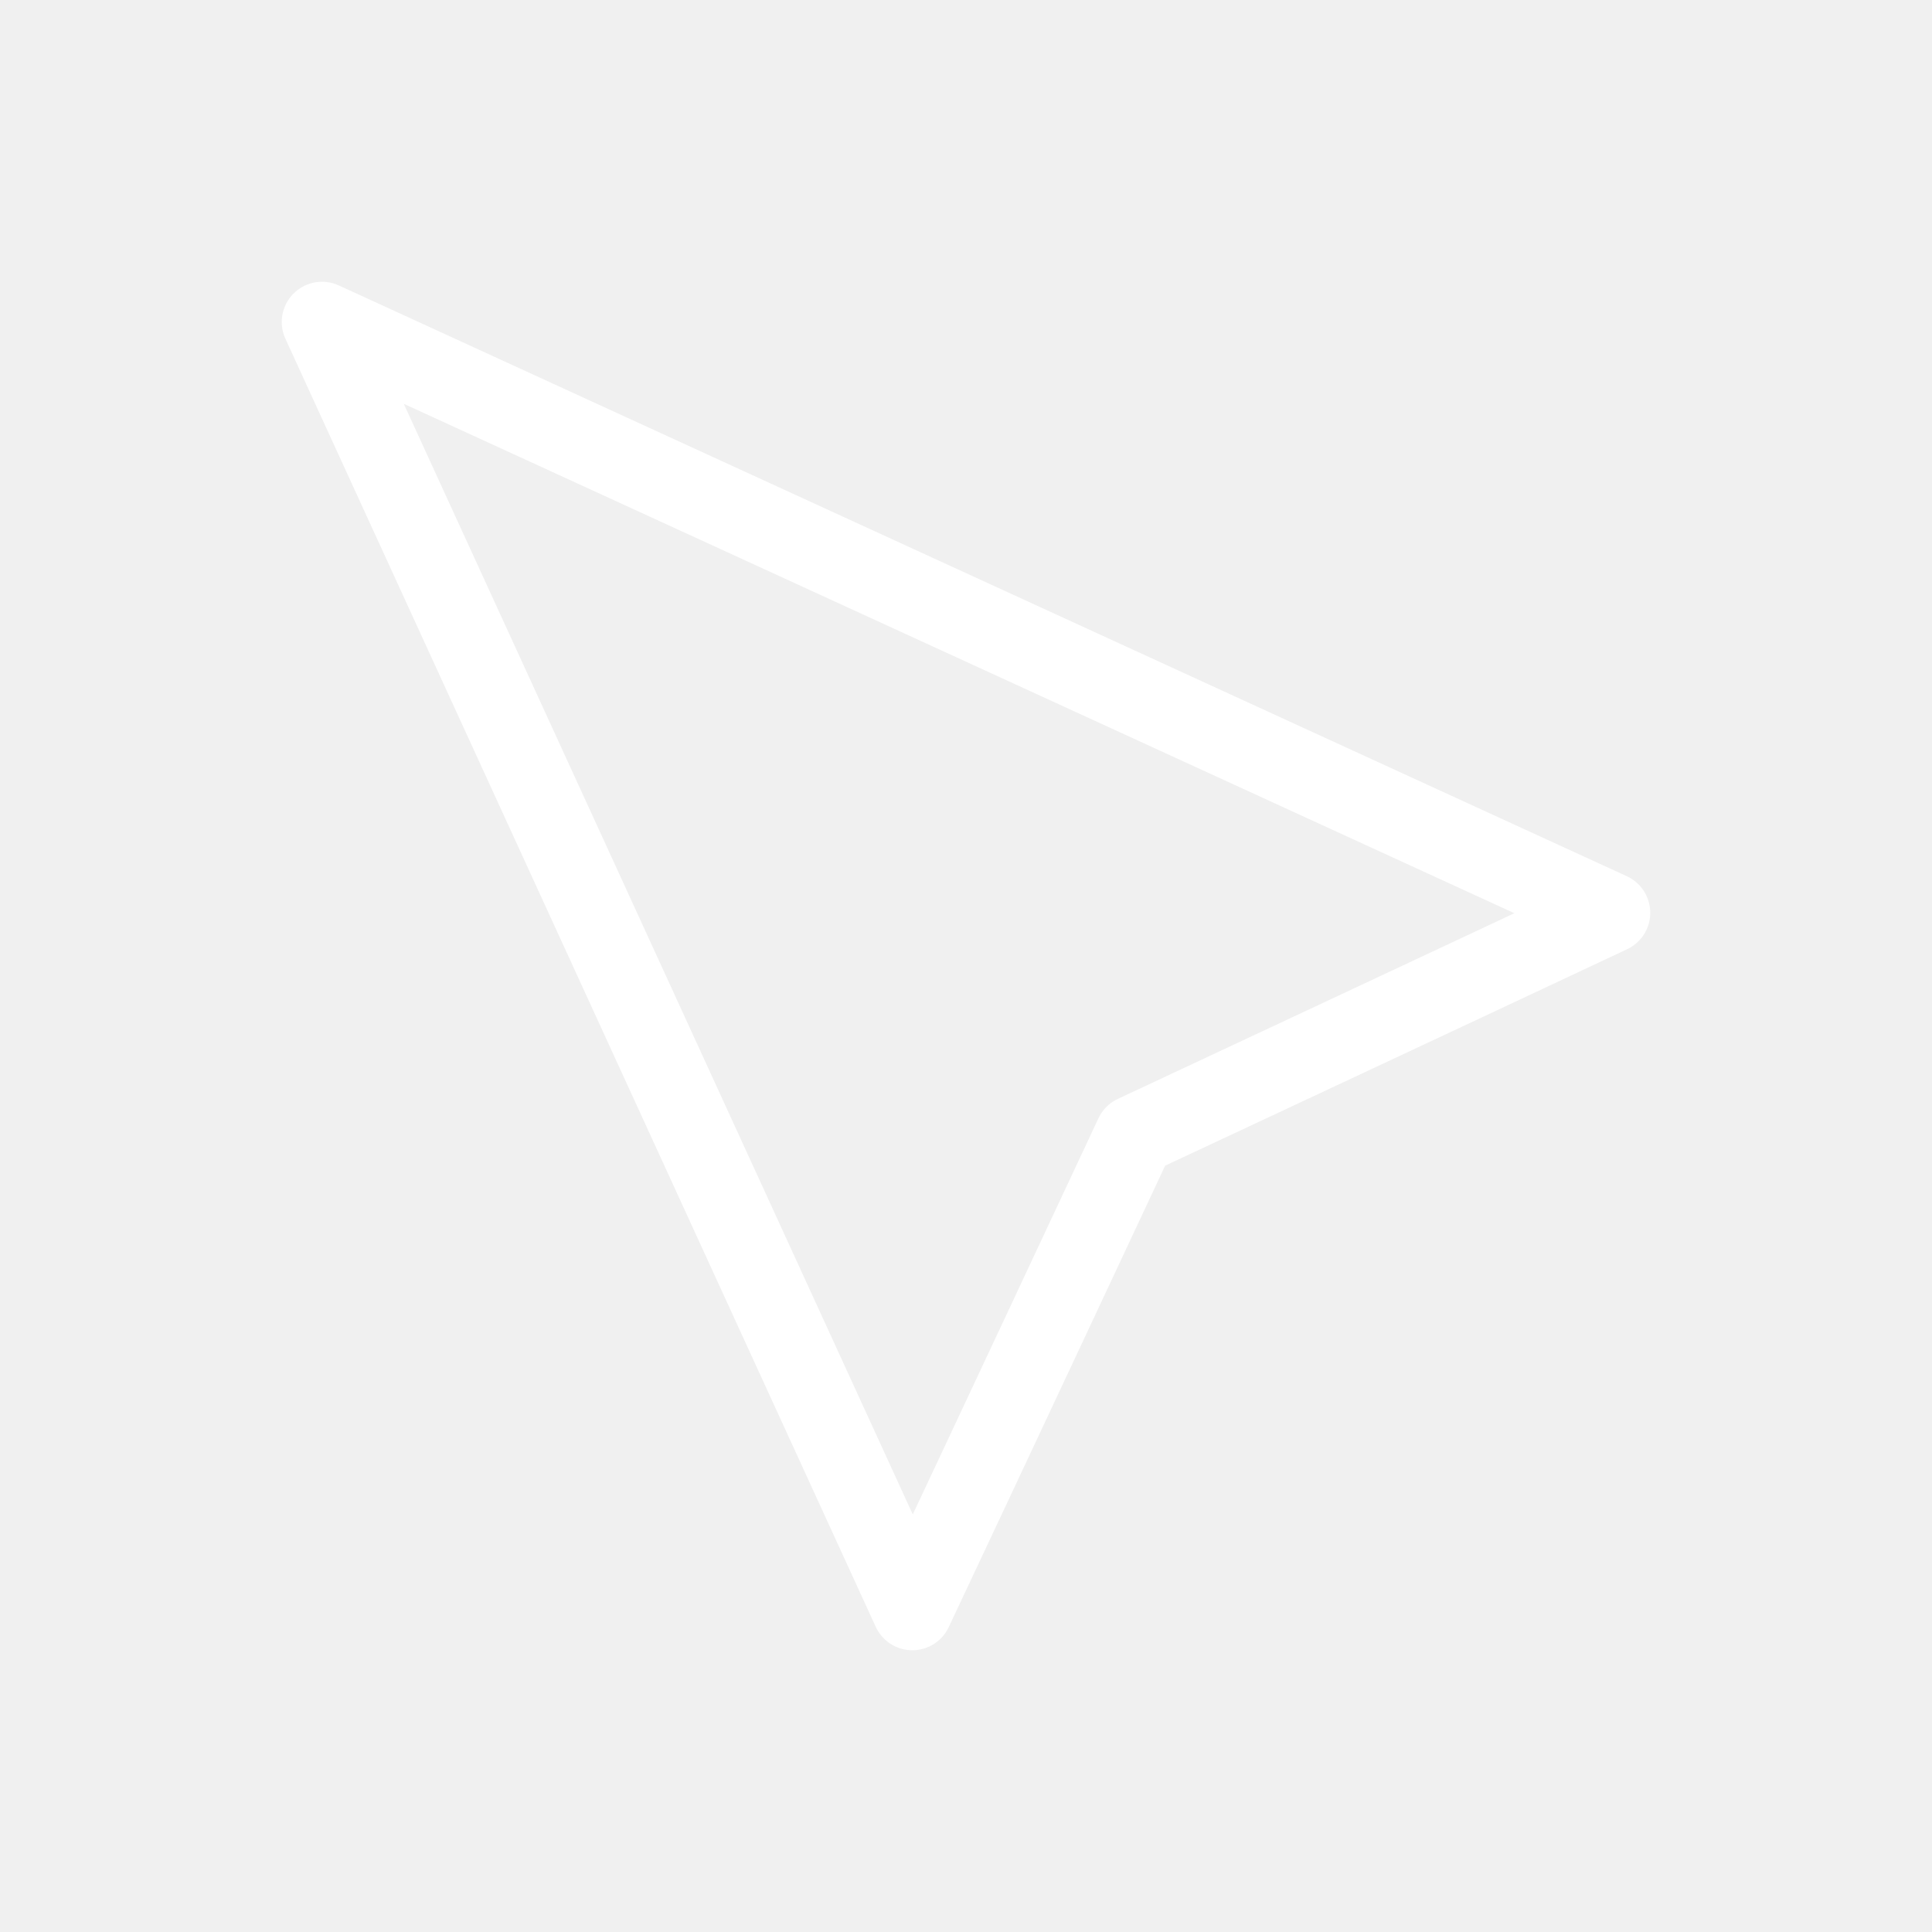
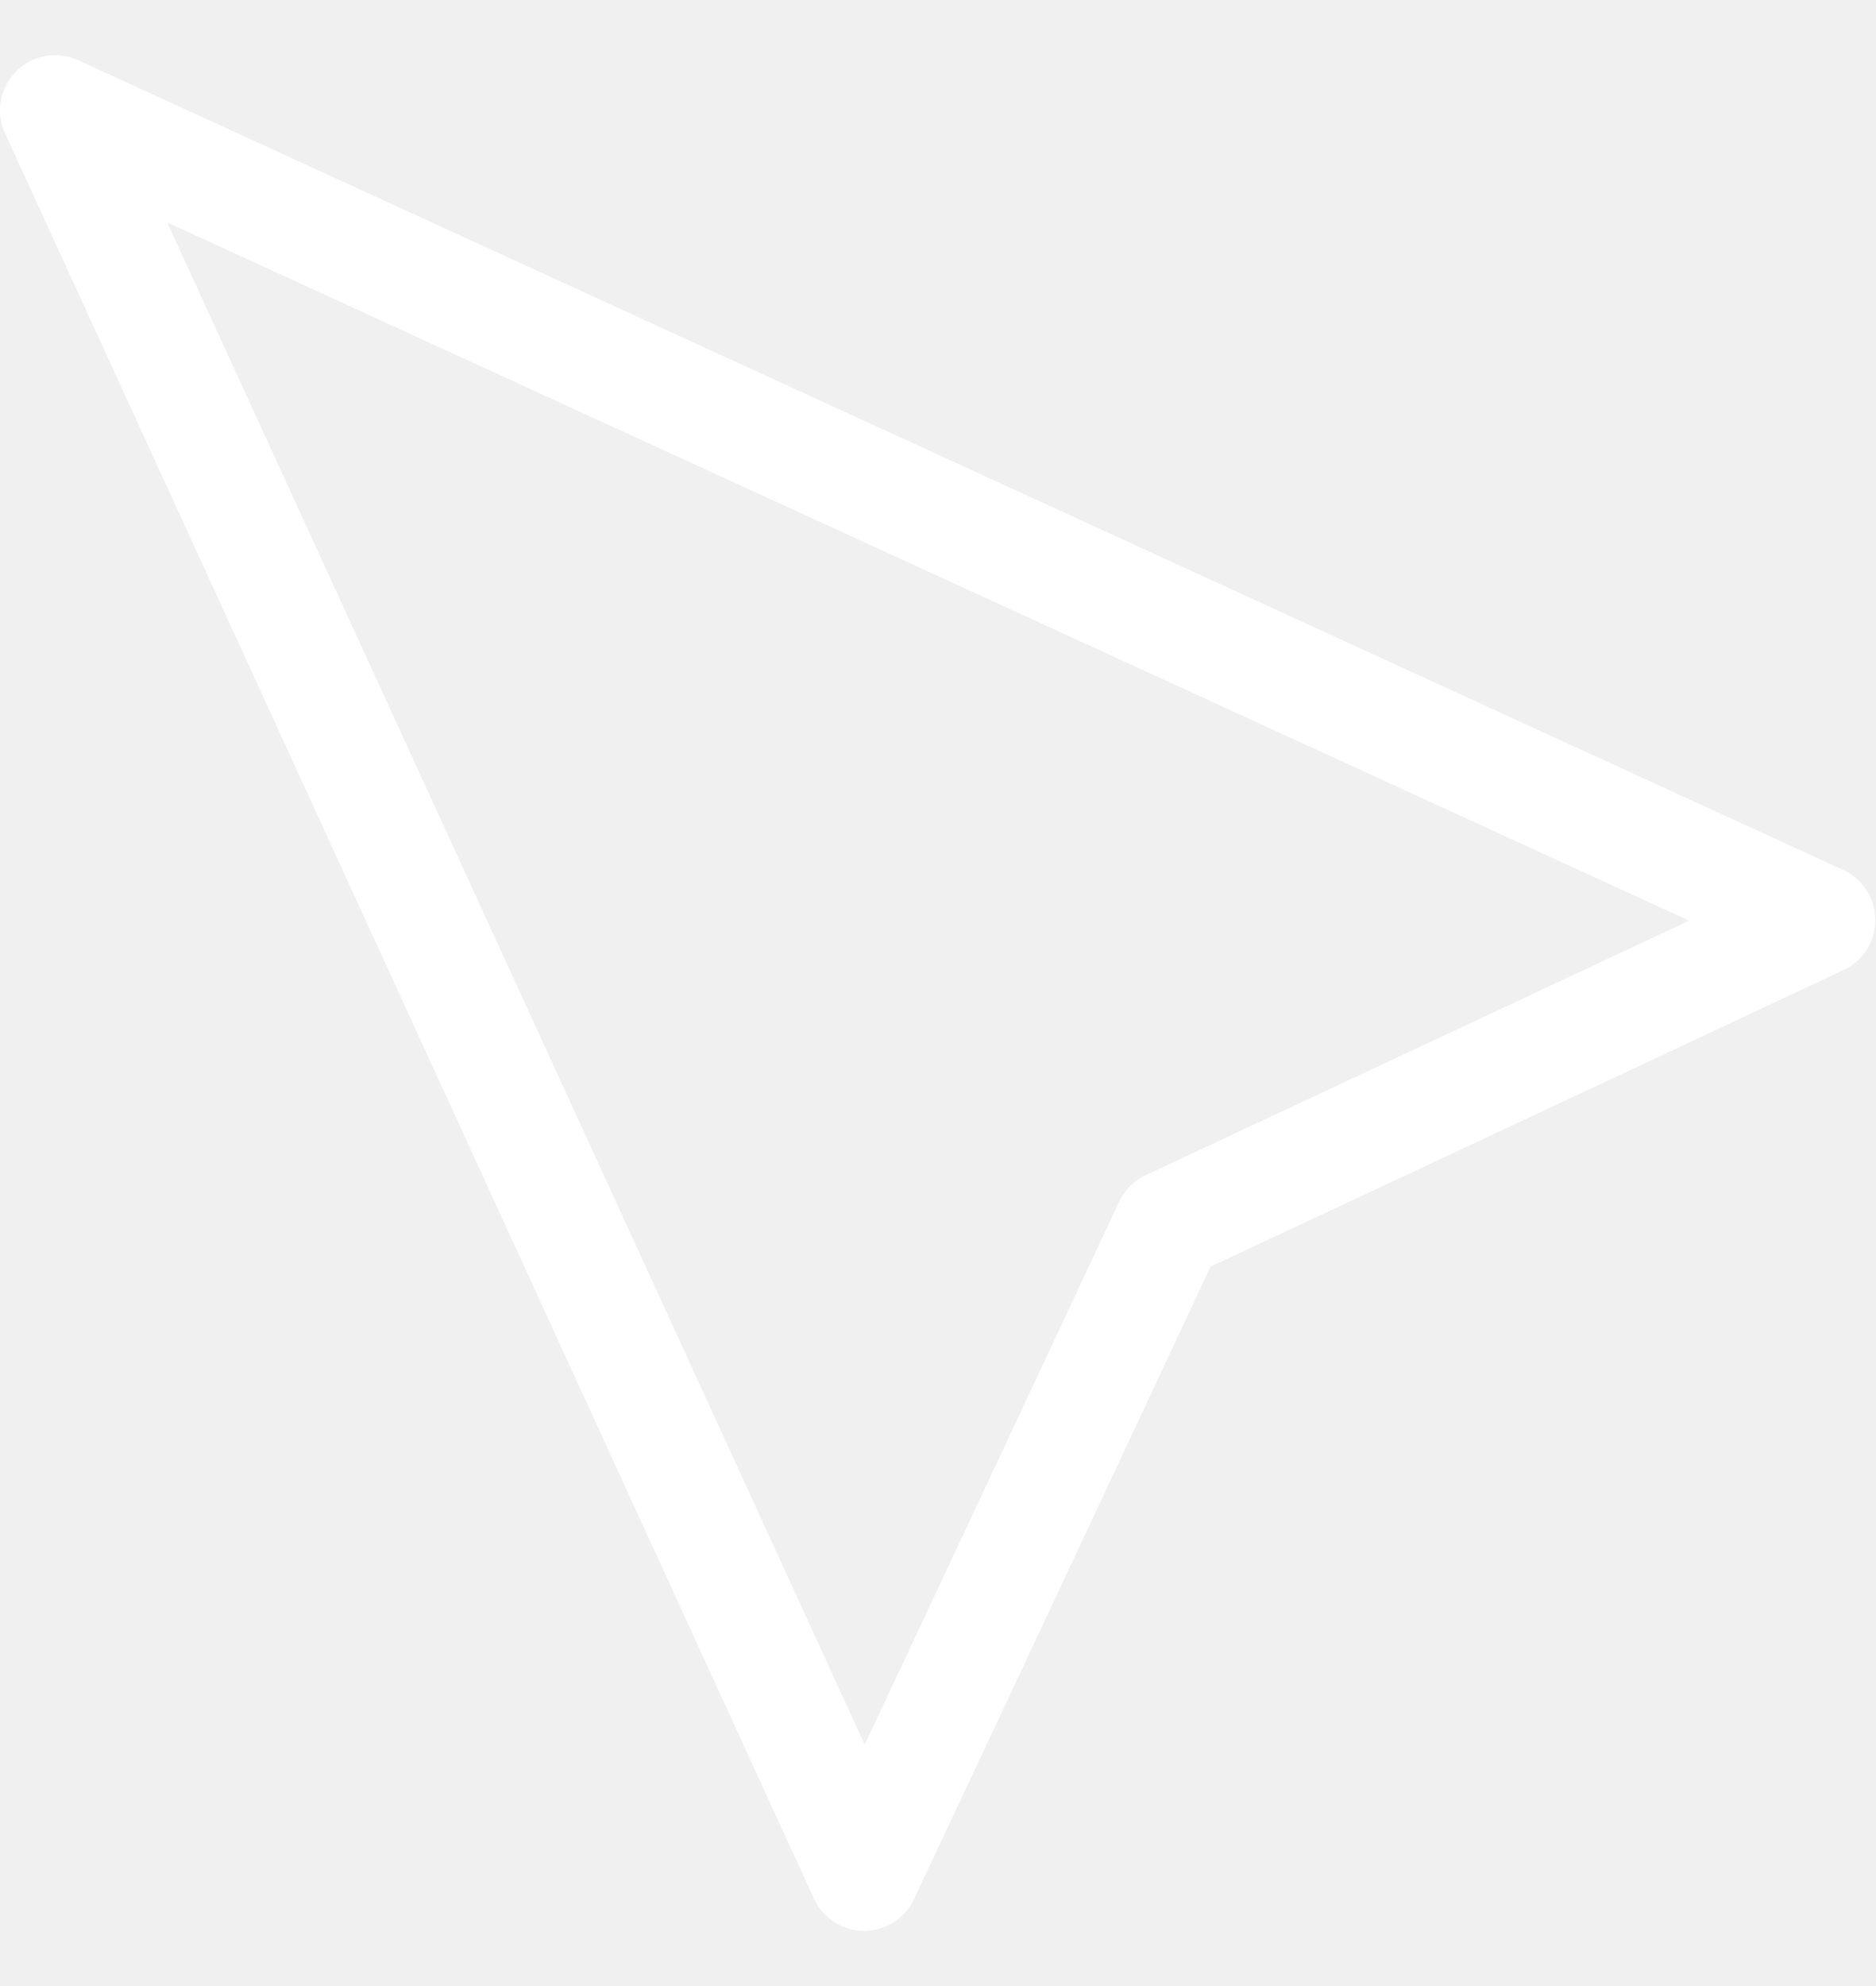
- <svg xmlns="http://www.w3.org/2000/svg" width="24" height="24" viewBox="0 0 24 24" fill="none">
-   <path d="M4 4L20 11.339C18.368 12.107 14.098 14.104 14.098 14.104C14.098 14.104 12.102 18.369 11.333 20L4 4Z" stroke="white" stroke-linecap="round" stroke-linejoin="round" />
+ <svg xmlns="http://www.w3.org/2000/svg" width="17" height="18" viewBox="0 0 17 18" fill="none">
+   <path d="M0.5 1L16.5 8.339C14.868 9.107 10.598 11.104 10.598 11.104C10.598 11.104 8.602 15.369 7.833 17L0.5 1Z" stroke="white" stroke-linecap="round" stroke-linejoin="round" />
</svg>
